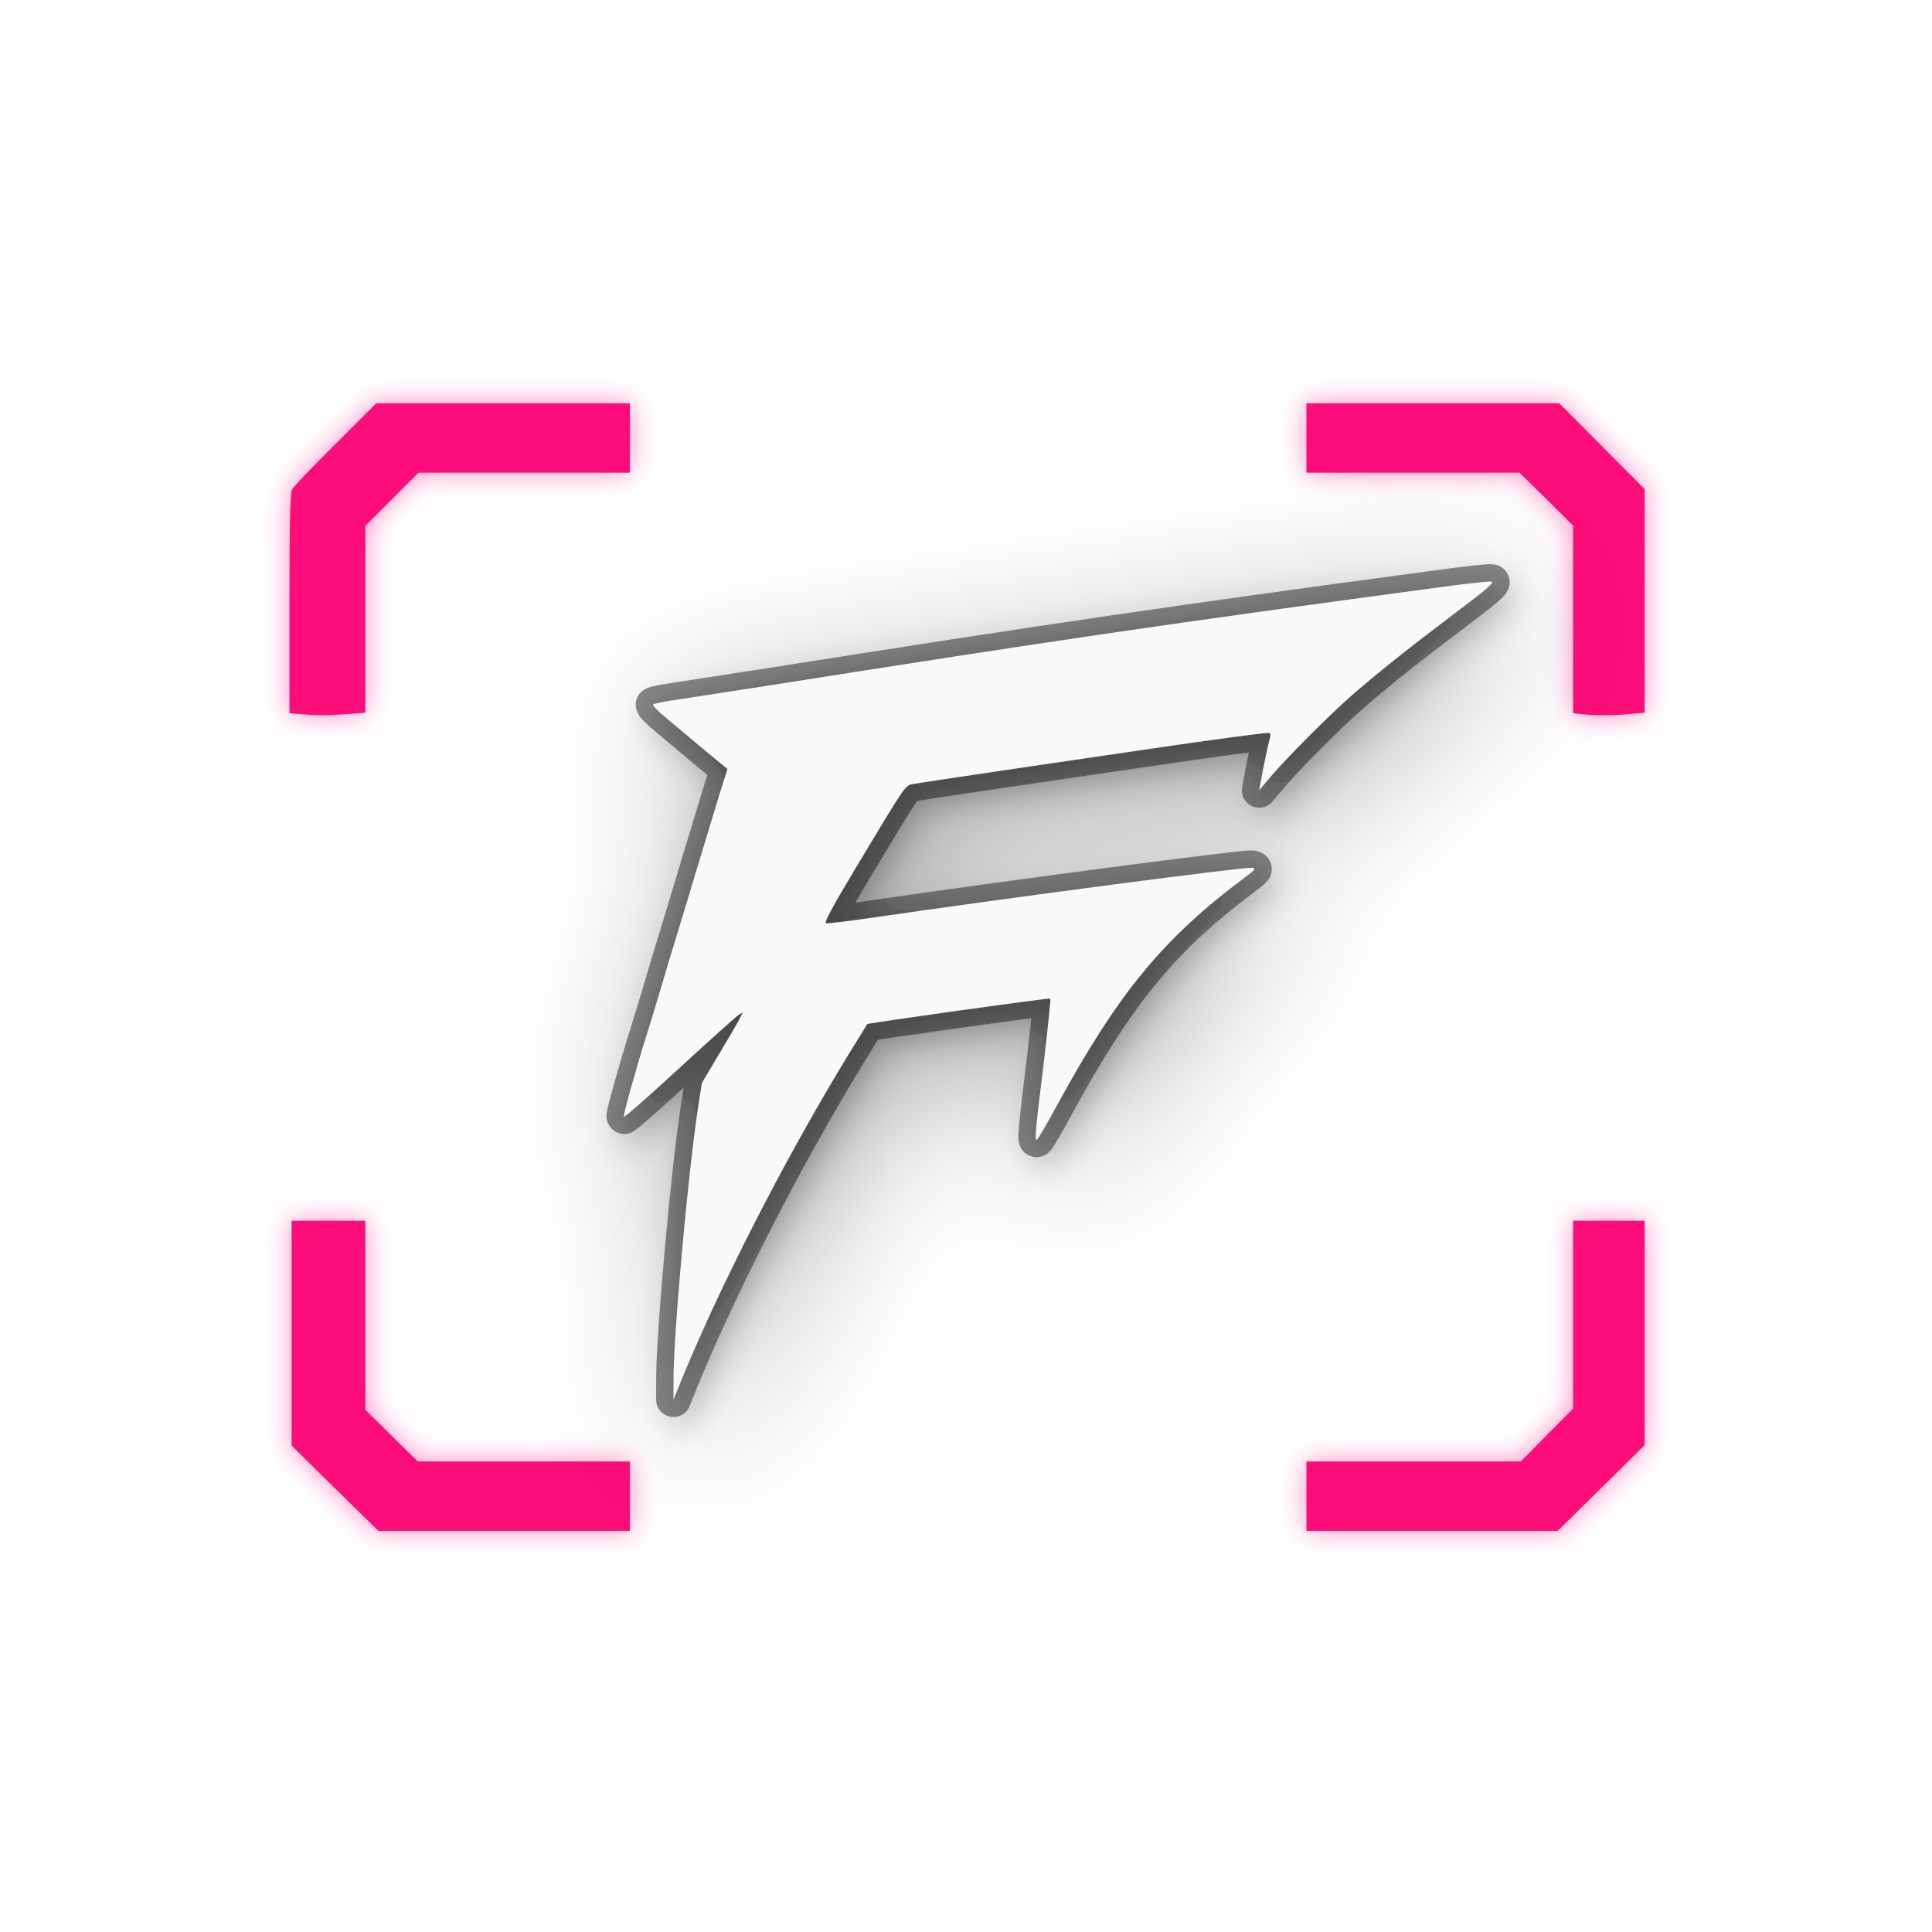
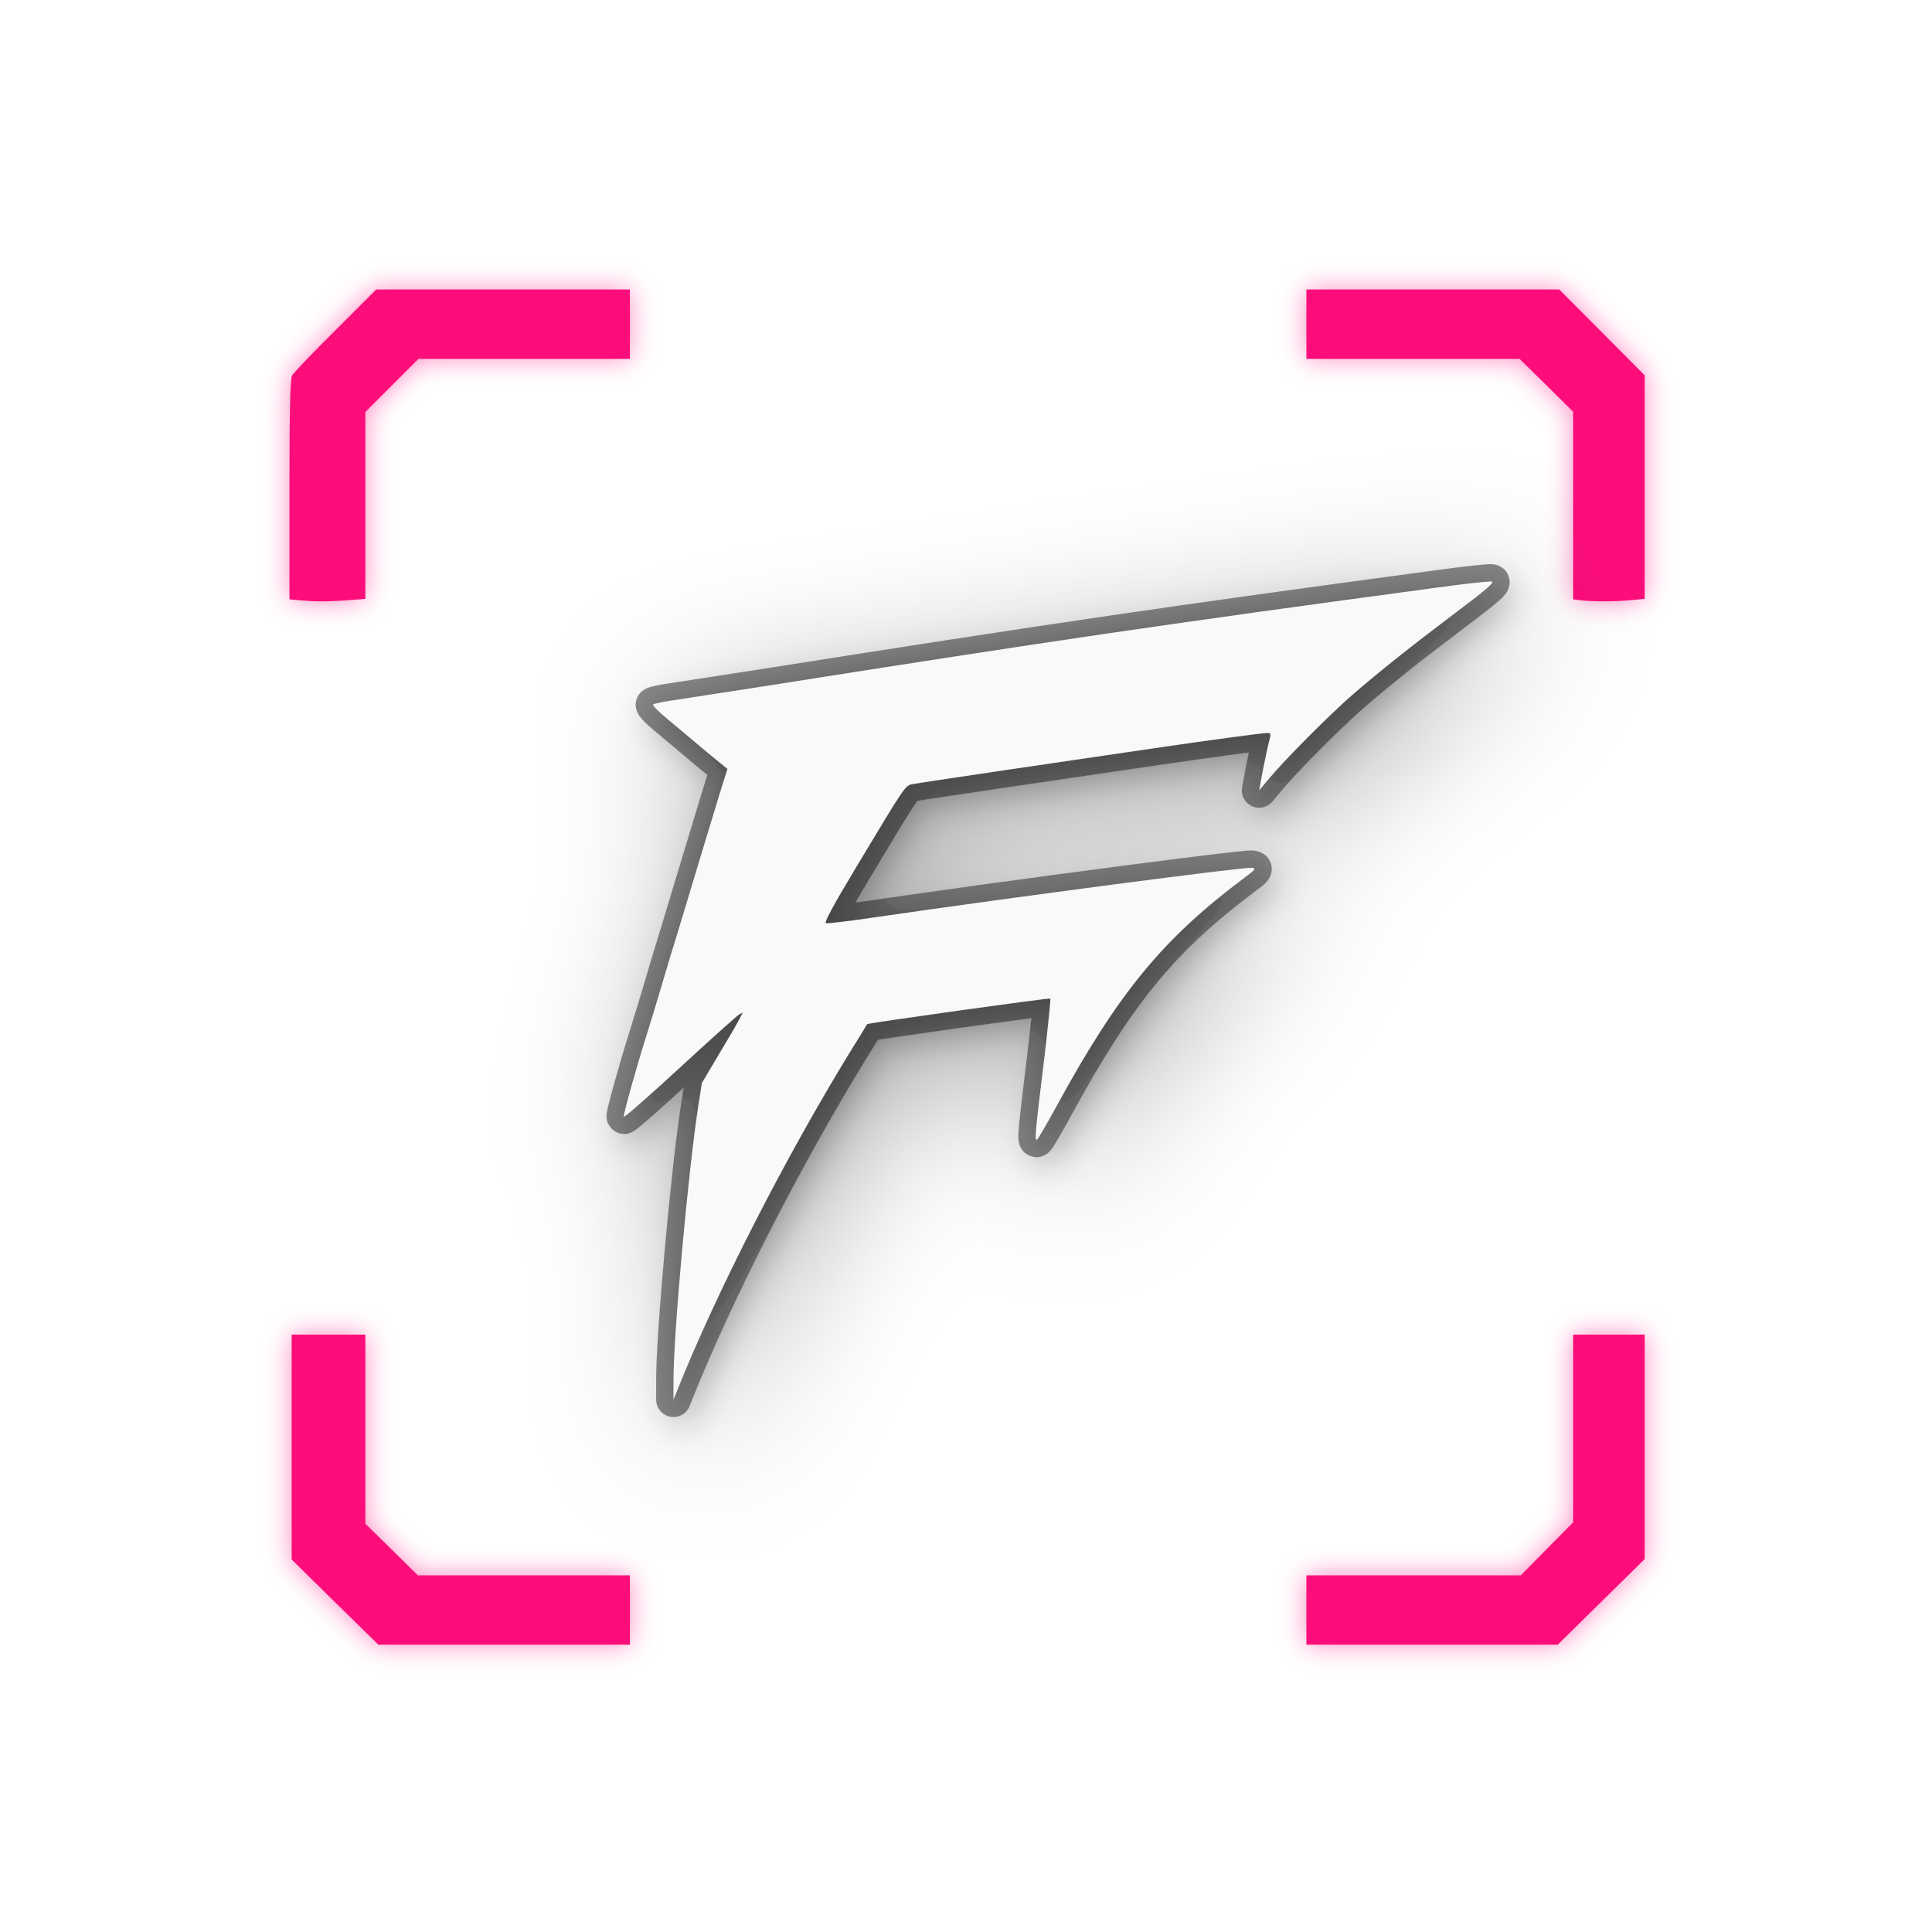
<svg xmlns="http://www.w3.org/2000/svg" viewBox="321.5 52.0 891 891">
  <defs>
    <filter id="glow" x="-40%" y="-40%" width="180%" height="180%">
      <feGaussianBlur in="SourceAlpha" stdDeviation="34" result="wide" />
      <feOffset in="wide" dx="10" dy="14" result="wideOff" />
      <feFlood flood-color="#000000" flood-opacity="0.38" />
      <feComposite in2="wideOff" operator="in" result="halo" />
      <feGaussianBlur in="SourceAlpha" stdDeviation="7" result="near" />
      <feOffset in="near" dx="4" dy="6" result="nearOff" />
      <feFlood flood-color="#000000" flood-opacity="0.30" />
      <feComposite in2="nearOff" operator="in" result="contact" />
      <feMerge>
        <feMergeNode in="halo" />
        <feMergeNode in="contact" />
        <feMergeNode in="SourceGraphic" />
      </feMerge>
    </filter>
    <filter id="pinkglow" x="-20%" y="-20%" width="140%" height="140%">
      <feGaussianBlur in="SourceGraphic" stdDeviation="6" result="soft" />
      <feComponentTransfer in="soft" result="dim">
        <feFuncA type="linear" slope="0.45" />
      </feComponentTransfer>
      <feMerge>
        <feMergeNode in="dim" />
        <feMergeNode in="SourceGraphic" />
      </feMerge>
    </filter>
  </defs>
-   <path fill="#FC0C7A" filter="url(#pinkglow)" d="M476.0,738.4 L456.0,718.7 L456.0,666.9 L456.0,615.0 L473.0,615.0 L490.0,615.0 L490.0,658.6 L490.0,702.2 L502.1,714.1 L514.2,726.0 L563.1,726.0 L612.0,726.0 L612.0,742.0 L612.0,758.0 L554.0,758.0 L496.0,758.0 L476.0,738.4 Z M924.0,742.0 L924.0,726.0 L973.4,726.0 L1022.9,726.0 L1034.9,713.8 L1047.0,701.6 L1047.0,658.3 L1047.0,615.0 L1063.5,615.0 L1080.0,615.0 L1080.0,666.8 L1080.0,718.5 L1060.0,738.2 L1039.9,758.0 L982.0,758.0 L924.0,758.0 L924.0,742.0 Z M459.2,381.3 L455.0,380.9 L455.0,330.4 C455.0,294.1 455.3,279.3 456.2,277.7 C456.8,276.5 465.8,267.1 476.2,256.8 L495.0,238.0 L553.5,238.0 L612.0,238.0 L612.0,254.0 L612.0,270.0 L563.2,270.0 L514.5,270.0 L502.2,282.3 L490.0,294.5 L490.0,337.6 L490.0,380.7 L480.8,381.4 C471.7,382.0 467.2,382.0 459.2,381.3 Z M1050.2,381.3 L1047.0,380.9 L1047.0,337.6 L1047.0,294.4 L1034.7,282.2 L1022.3,270.0 L973.2,270.0 L924.0,270.0 L924.0,254.0 L924.0,238.0 L982.3,238.0 L1040.6,238.0 L1060.3,257.8 L1080.0,277.6 L1080.0,329.2 L1080.0,380.7 L1073.2,381.3 C1066.3,382.0 1055.9,382.0 1050.2,381.3 Z" />
+   <g fill="#FC0C7A" filter="url(#pinkglow)">
+     <g transform="translate(0,-52.5)">
+       <path d="M459.2,381.3 L455.0,380.9 L455.0,330.4 C455.0,294.1 455.3,279.3 456.2,277.7 C456.8,276.5 465.8,267.1 476.2,256.8 L495.0,238.0 L553.5,238.0 L612.0,238.0 L612.0,254.0 L612.0,270.0 L563.2,270.0 L514.5,270.0 L502.2,282.3 L490.0,294.5 L490.0,337.6 L490.0,380.7 L480.8,381.4 C471.7,382.0 467.2,382.0 459.2,381.3 Z M1050.2,381.3 L1047.0,380.9 L1047.0,337.6 L1047.0,294.4 L1034.7,282.2 L1022.3,270.0 L973.2,270.0 L924.0,270.0 L924.0,254.0 L924.0,238.0 L982.3,238.0 L1040.6,238.0 L1060.3,257.8 L1080.0,277.6 L1080.0,329.2 L1080.0,380.7 L1073.2,381.3 C1066.3,382.0 1055.9,382.0 1050.2,381.3 Z" />
+     </g>
+     <g transform="translate(0,52.5)">
+       <path d="M476.0,738.4 L456.0,718.7 L456.0,666.9 L456.0,615.0 L473.0,615.0 L490.0,615.0 L490.0,658.6 L490.0,702.2 L502.1,714.1 L514.2,726.0 L563.1,726.0 L612.0,726.0 L612.0,742.0 L612.0,758.0 L554.0,758.0 L496.0,758.0 L476.0,738.4 Z M924.0,742.0 L924.0,726.0 L973.4,726.0 L1022.9,726.0 L1034.9,713.8 L1047.0,701.6 L1047.0,658.3 L1047.0,615.0 L1063.5,615.0 L1080.0,615.0 L1080.0,666.8 L1080.0,718.5 L1060.0,738.2 L1039.9,758.0 L982.0,758.0 L924.0,758.0 L924.0,742.0 Z" />
+     </g>
+   </g>
  <path fill="#FAF8F8" fill-rule="evenodd" stroke="#141418" stroke-opacity="0.5" stroke-width="16" stroke-linejoin="round" paint-order="stroke" filter="url(#glow)" d="M632.1,689.5 C631.9,668.8 639.0,591.0 643.6,561.7 L645.2,551.5 L652.9,538.5 C657.2,531.4 661.5,524.0 662.4,522.2 L664.1,518.9 L662.3,519.9 C661.3,520.5 649.0,531.5 635.0,544.4 C621.0,557.3 609.4,567.5 609.2,567.0 C608.9,566.1 614.7,545.2 619.5,530.0 C621.3,524.2 624.5,513.9 626.5,507.0 C628.5,500.1 632.1,488.2 634.5,480.5 C636.8,472.8 641.1,458.6 644.0,449.0 C646.9,439.4 651.0,425.9 653.1,419.0 L657.0,406.6 L653.8,404.0 C652.0,402.6 647.4,398.8 643.5,395.5 C639.6,392.2 633.2,386.8 629.2,383.5 C625.3,380.3 622.3,377.3 622.7,376.9 C623.2,376.5 626.9,375.7 631.0,375.1 C635.1,374.5 655.8,371.3 677.0,368.0 C806.2,347.6 862.9,339.3 984.9,322.9 C997.2,321.2 1008.2,320.0 1009.4,320.2 C1011.0,320.4 1007.0,323.9 993.0,334.4 C971.4,350.7 958.2,361.2 945.0,372.6 C934.9,381.4 914.4,401.9 906.8,411.0 L902.2,416.5 L904.0,406.8 C905.1,401.5 906.3,395.5 906.9,393.5 C907.7,390.5 907.6,390.0 906.2,390.0 C903.9,390.0 878.6,393.4 853.5,397.1 C805.5,404.1 746.0,412.9 742.5,413.6 C738.9,414.2 739.4,413.6 716.3,452.0 C705.6,469.8 701.4,477.6 702.4,477.8 C703.2,478.0 713.2,476.8 724.7,475.1 C789.0,465.7 895.3,451.8 898.8,452.2 C900.9,452.5 900.5,453.0 895.8,456.5 C858.1,484.6 837.5,509.5 809.1,561.5 C804.6,569.8 800.4,577.0 799.8,577.5 C798.5,578.7 798.9,574.3 803.2,539.3 C804.9,524.8 806.1,512.8 805.9,512.5 C805.4,512.1 721.7,523.8 721.4,524.3 C721.4,524.4 717.7,530.4 713.3,537.5 C683.8,585.6 651.9,647.9 633.7,693.5 L632.1,697.5 L632.1,689.5 Z" />
</svg>
